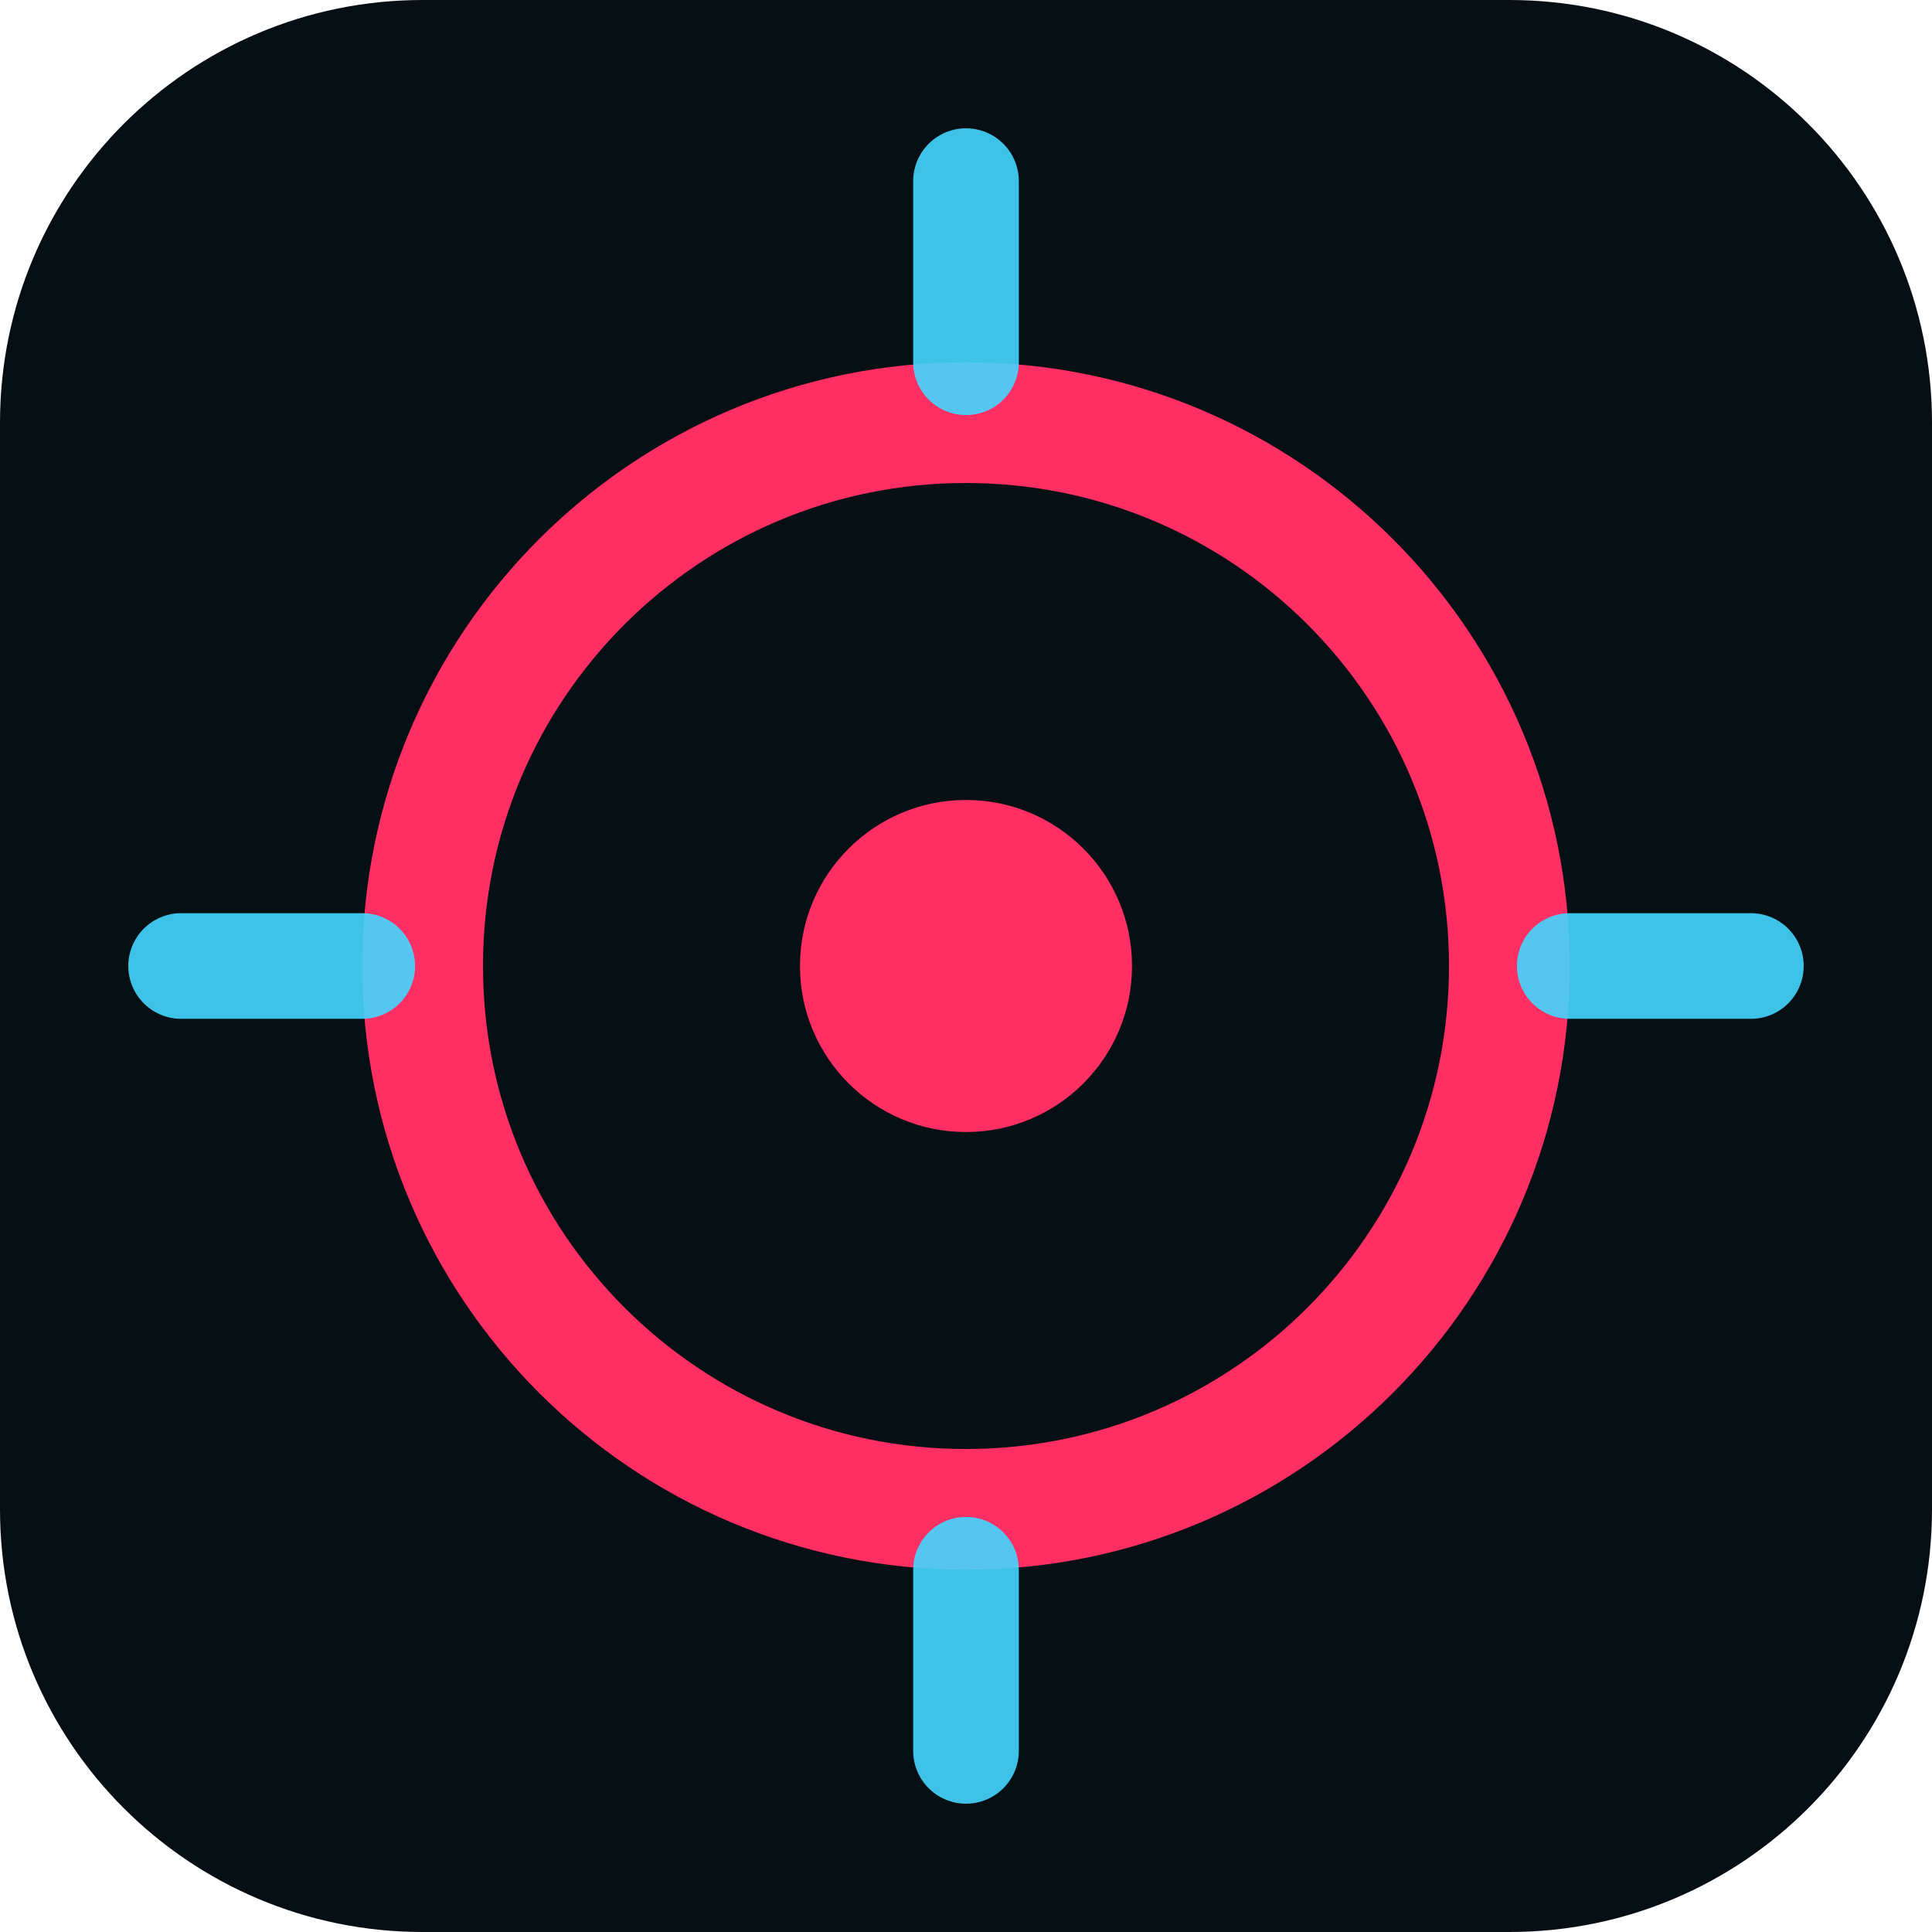
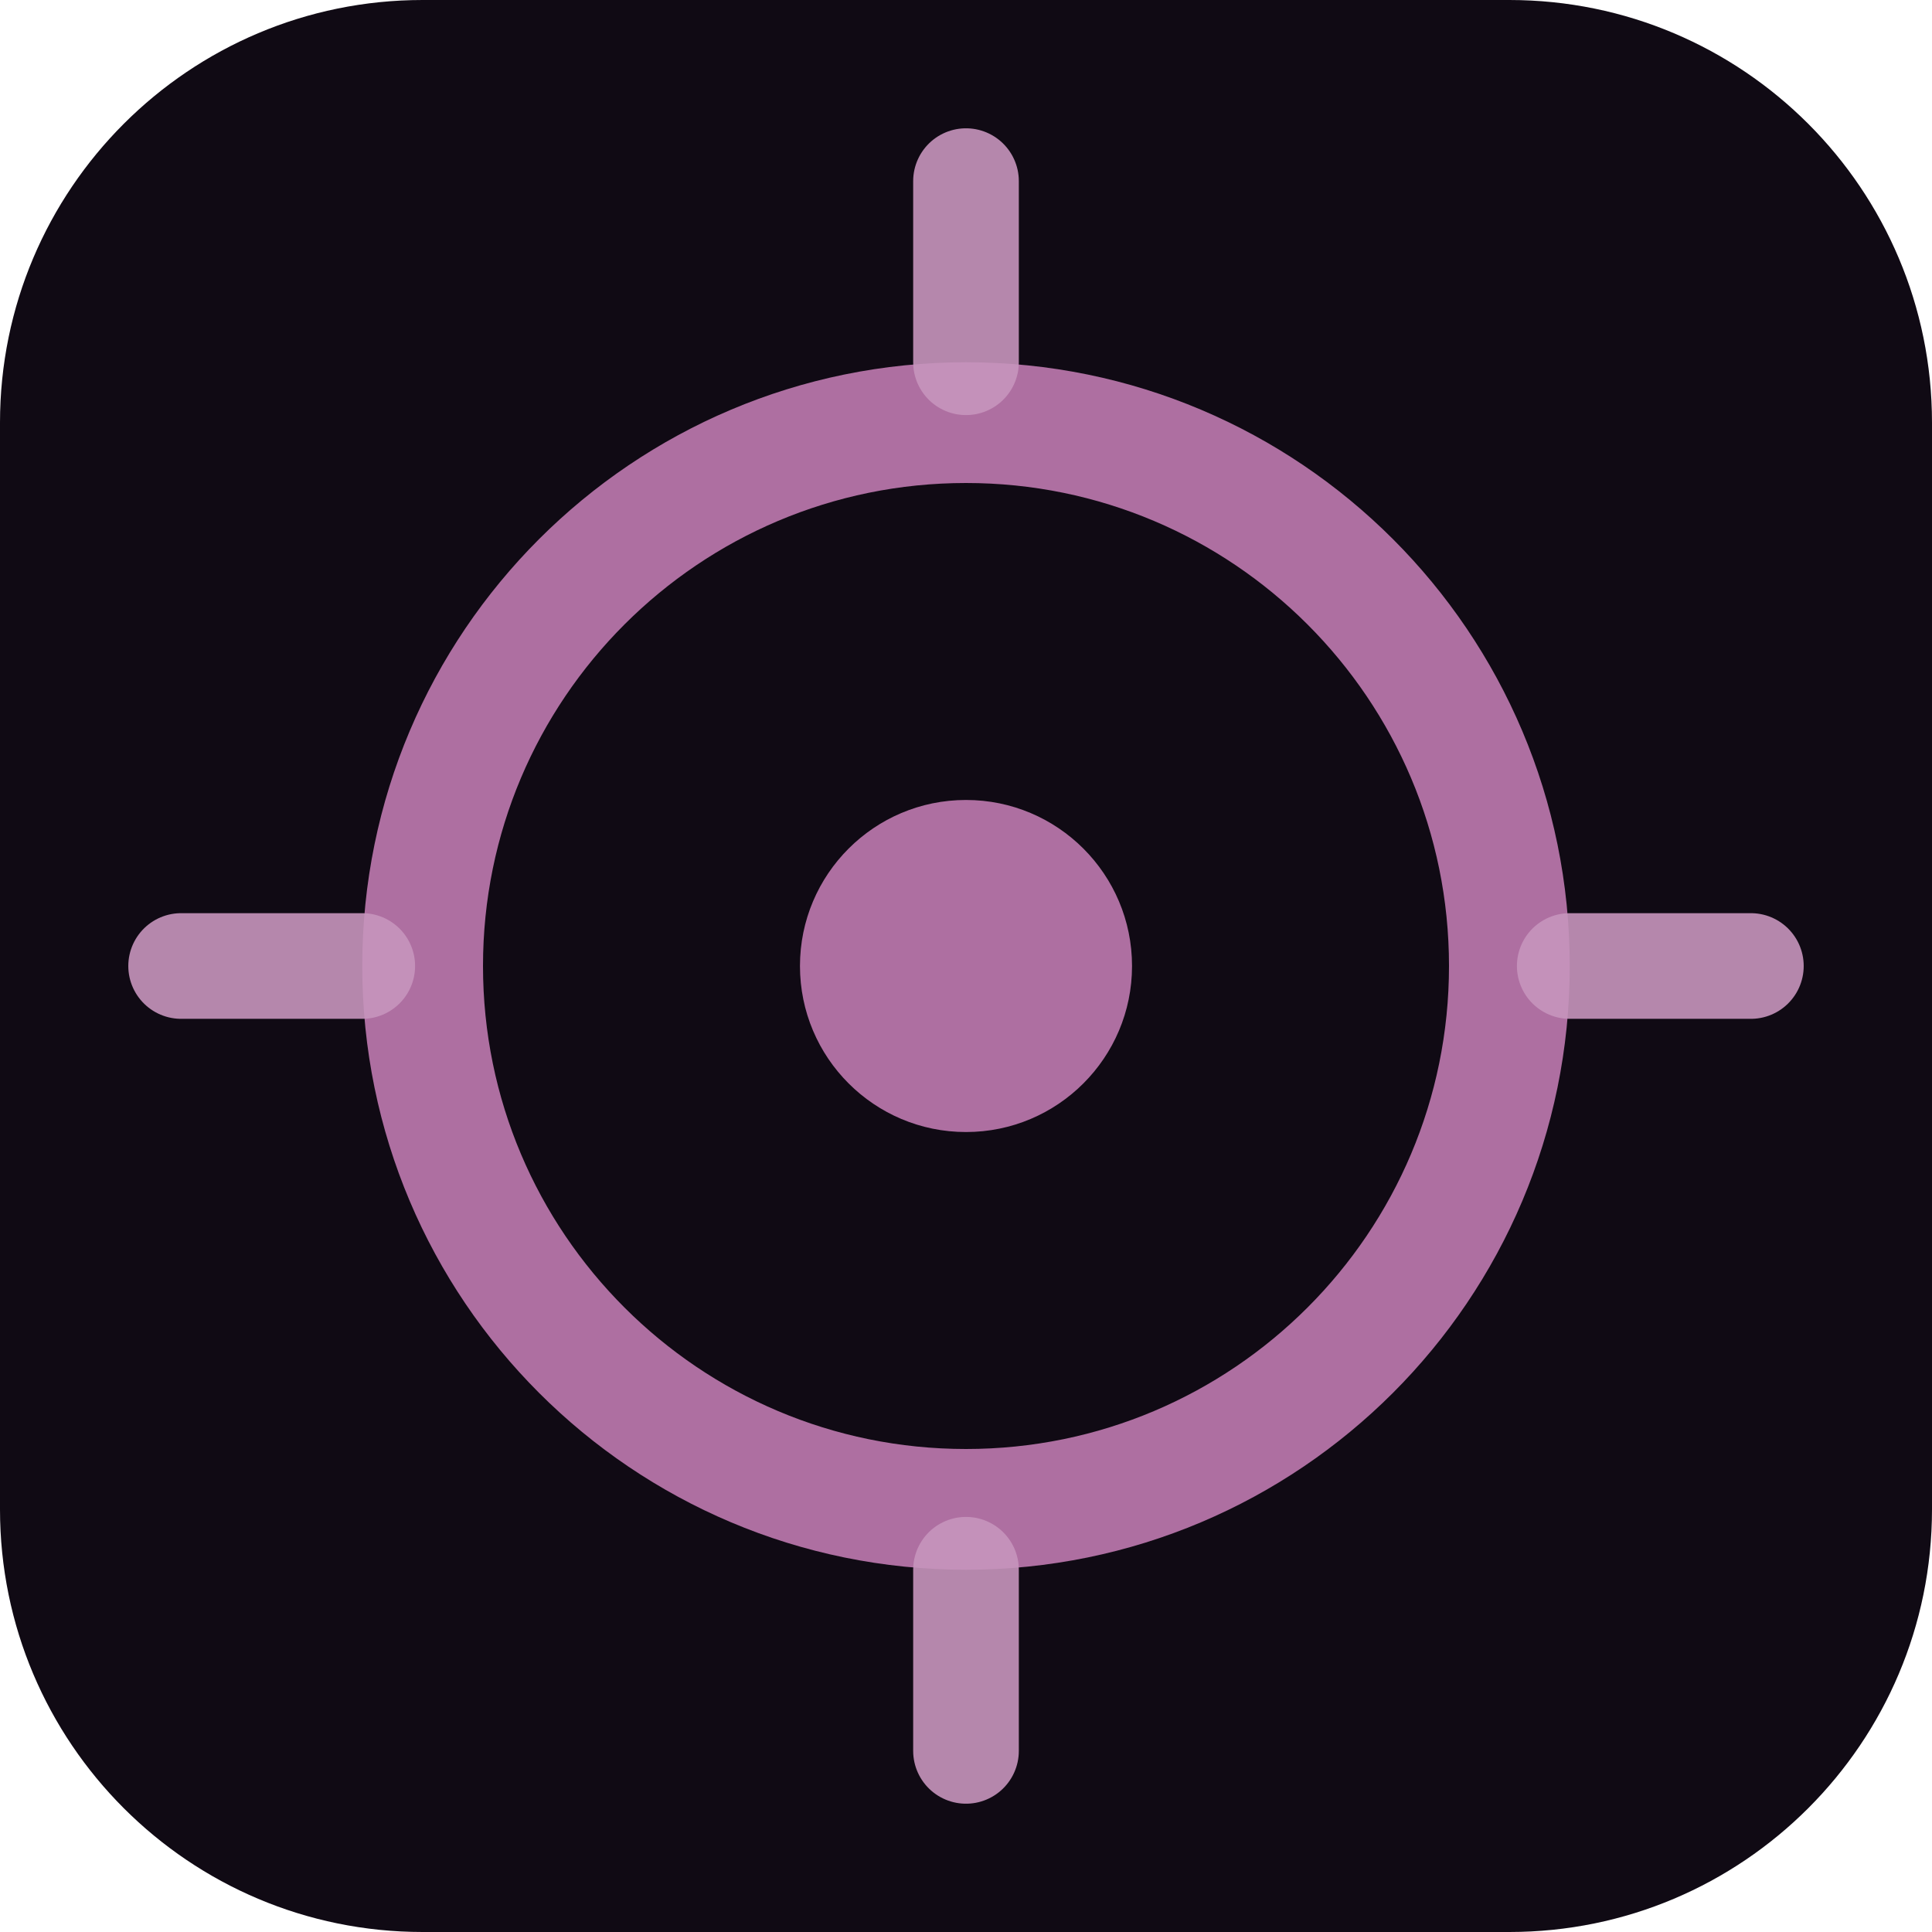
<svg xmlns="http://www.w3.org/2000/svg" viewBox="0 0 64 64" width="64" height="64">
-   <rect width="64" height="64" rx="14" fill="#060f14" />
-   <circle cx="32" cy="32" r="18" fill="none" stroke="#ff2e63" stroke-width="4" />
-   <circle cx="32" cy="32" r="5.5" fill="#ff2e63" />
-   <path d="M32 6 v6 M32 52 v6 M6 32 h6 M52 32 h6" stroke="#44d6ff" stroke-width="3.5" stroke-linecap="round" opacity="0.9" />
+   <rect width="64" height="64" rx="14" fill="#100a14" />
+   <circle cx="32" cy="32" r="18" fill="none" stroke="#ae6fa1" stroke-width="4" />
+   <circle cx="32" cy="32" r="5.5" fill="#ae6fa1" />
+   <path d="M32 6 v6 M32 52 v6 M6 32 h6 M52 32 h6" stroke="#c795bd" stroke-width="3.5" stroke-linecap="round" opacity="0.9" />
</svg>
